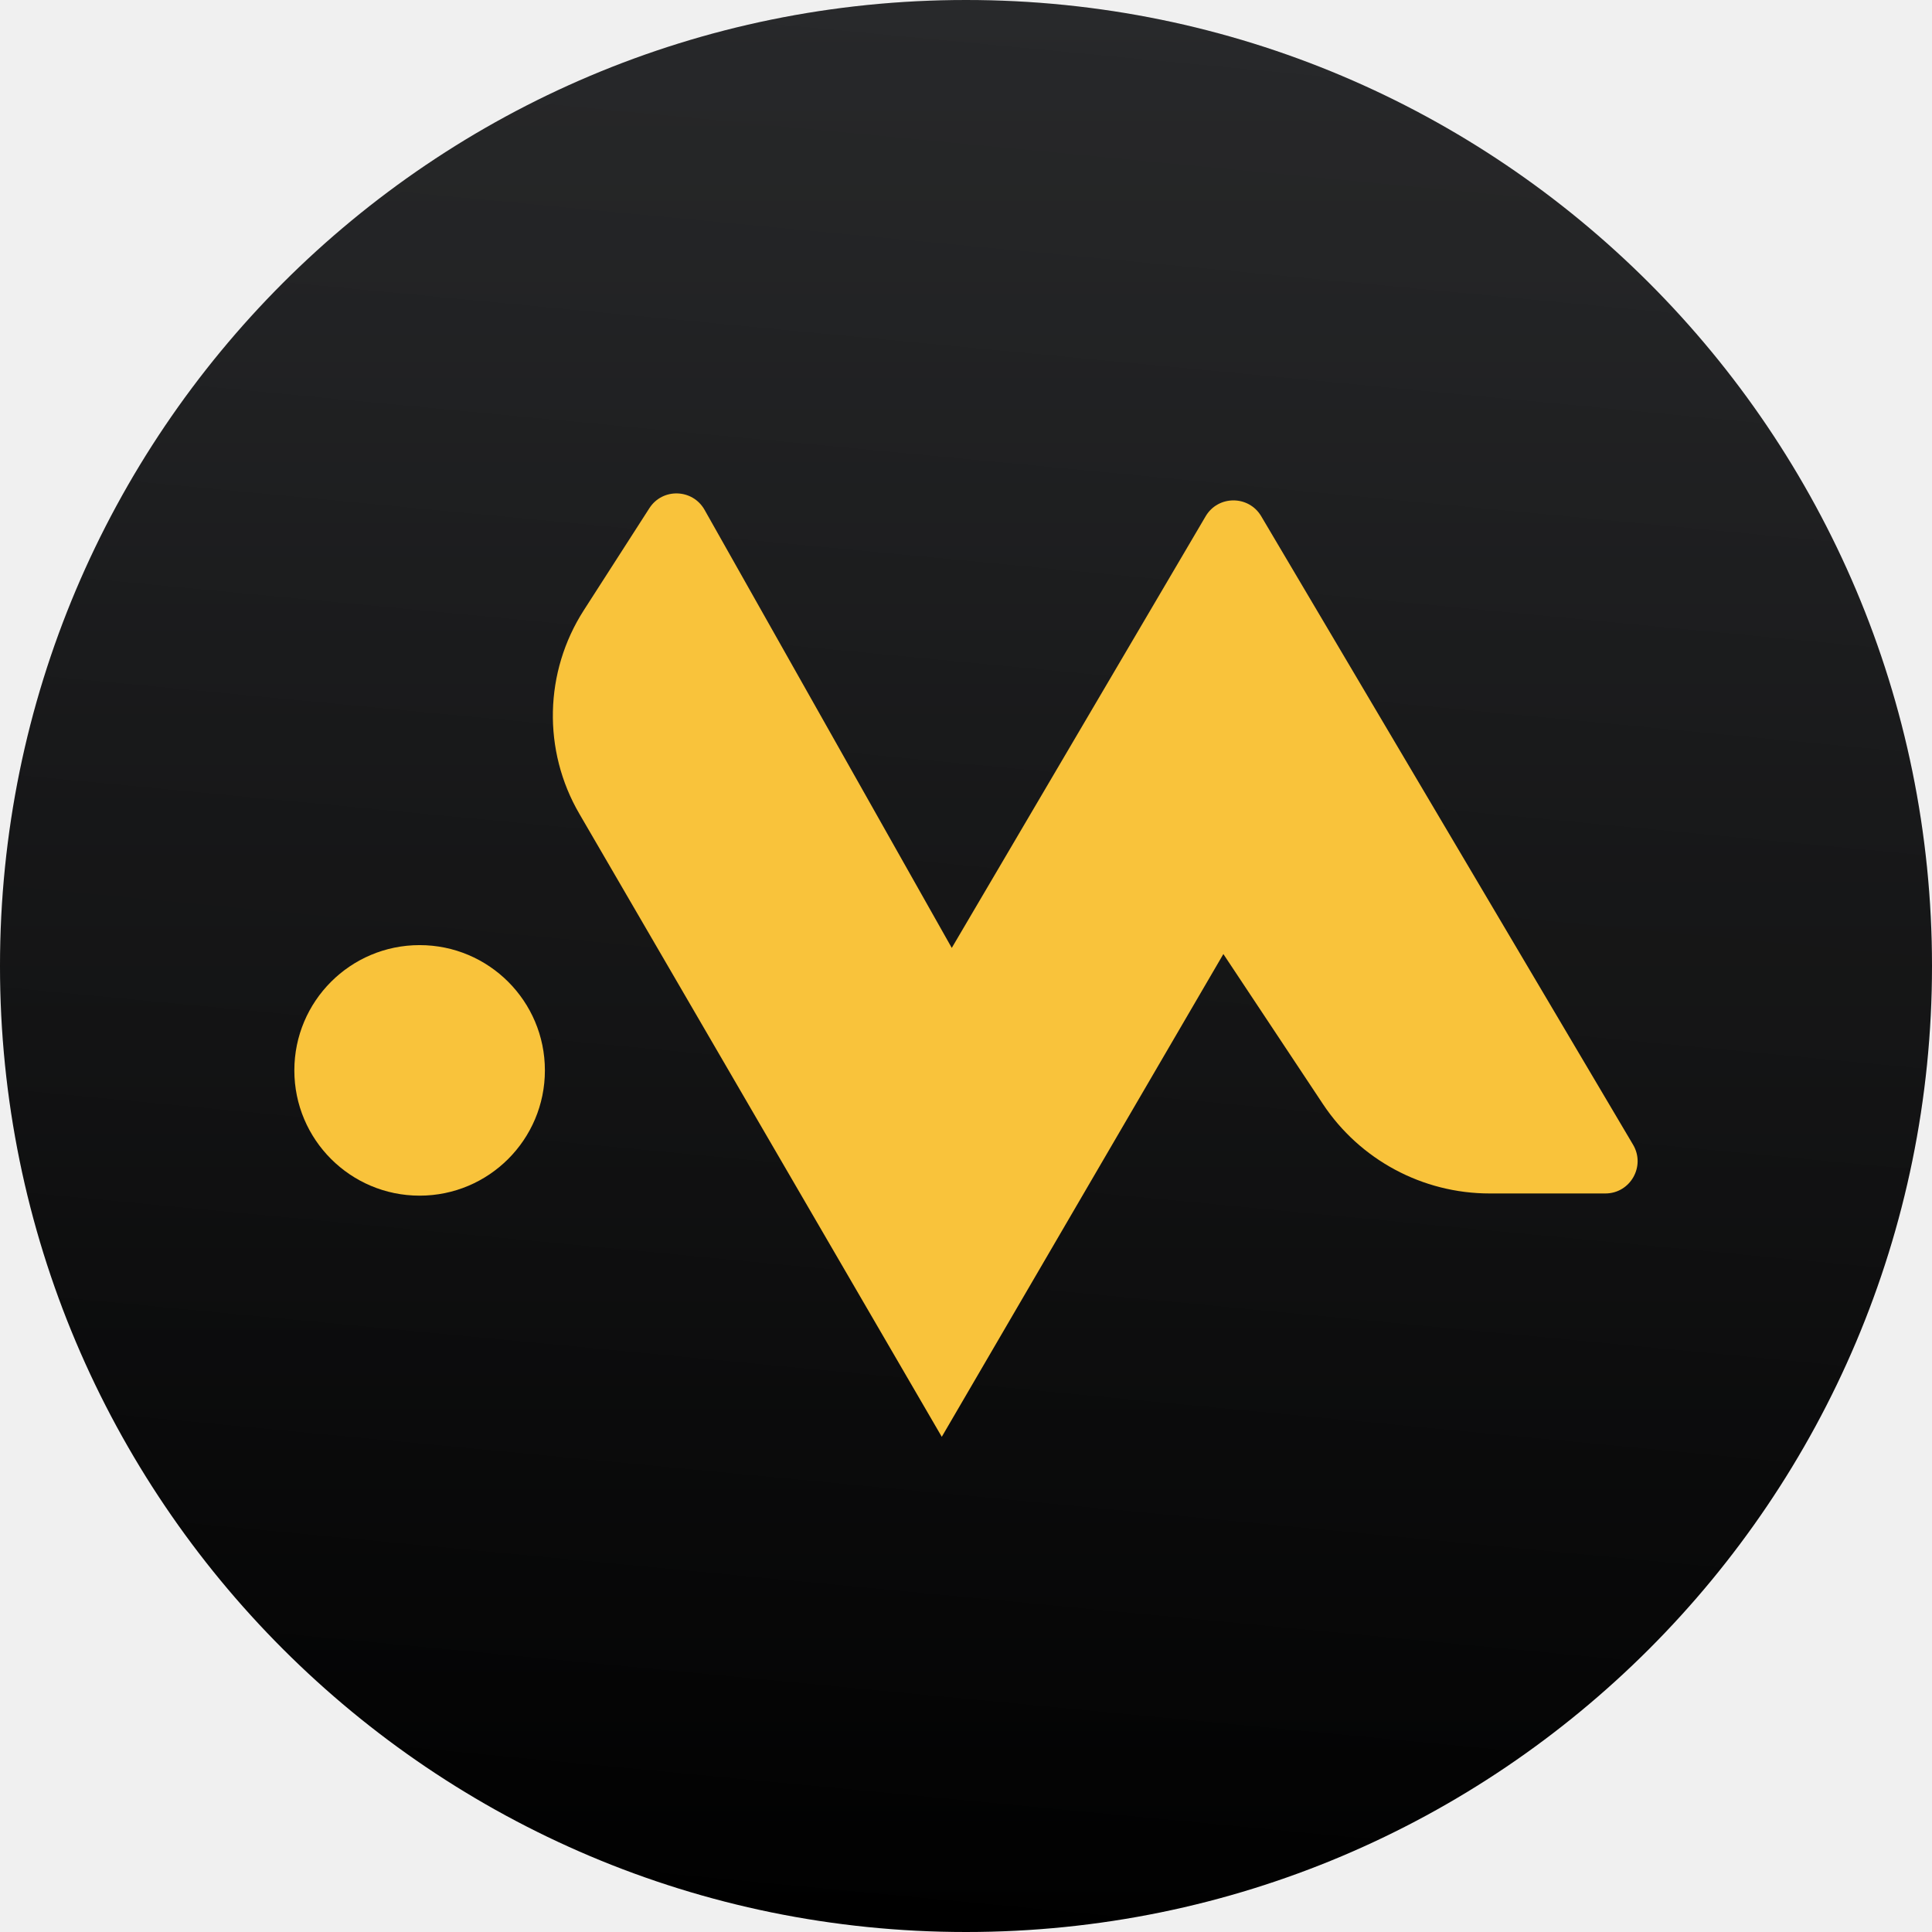
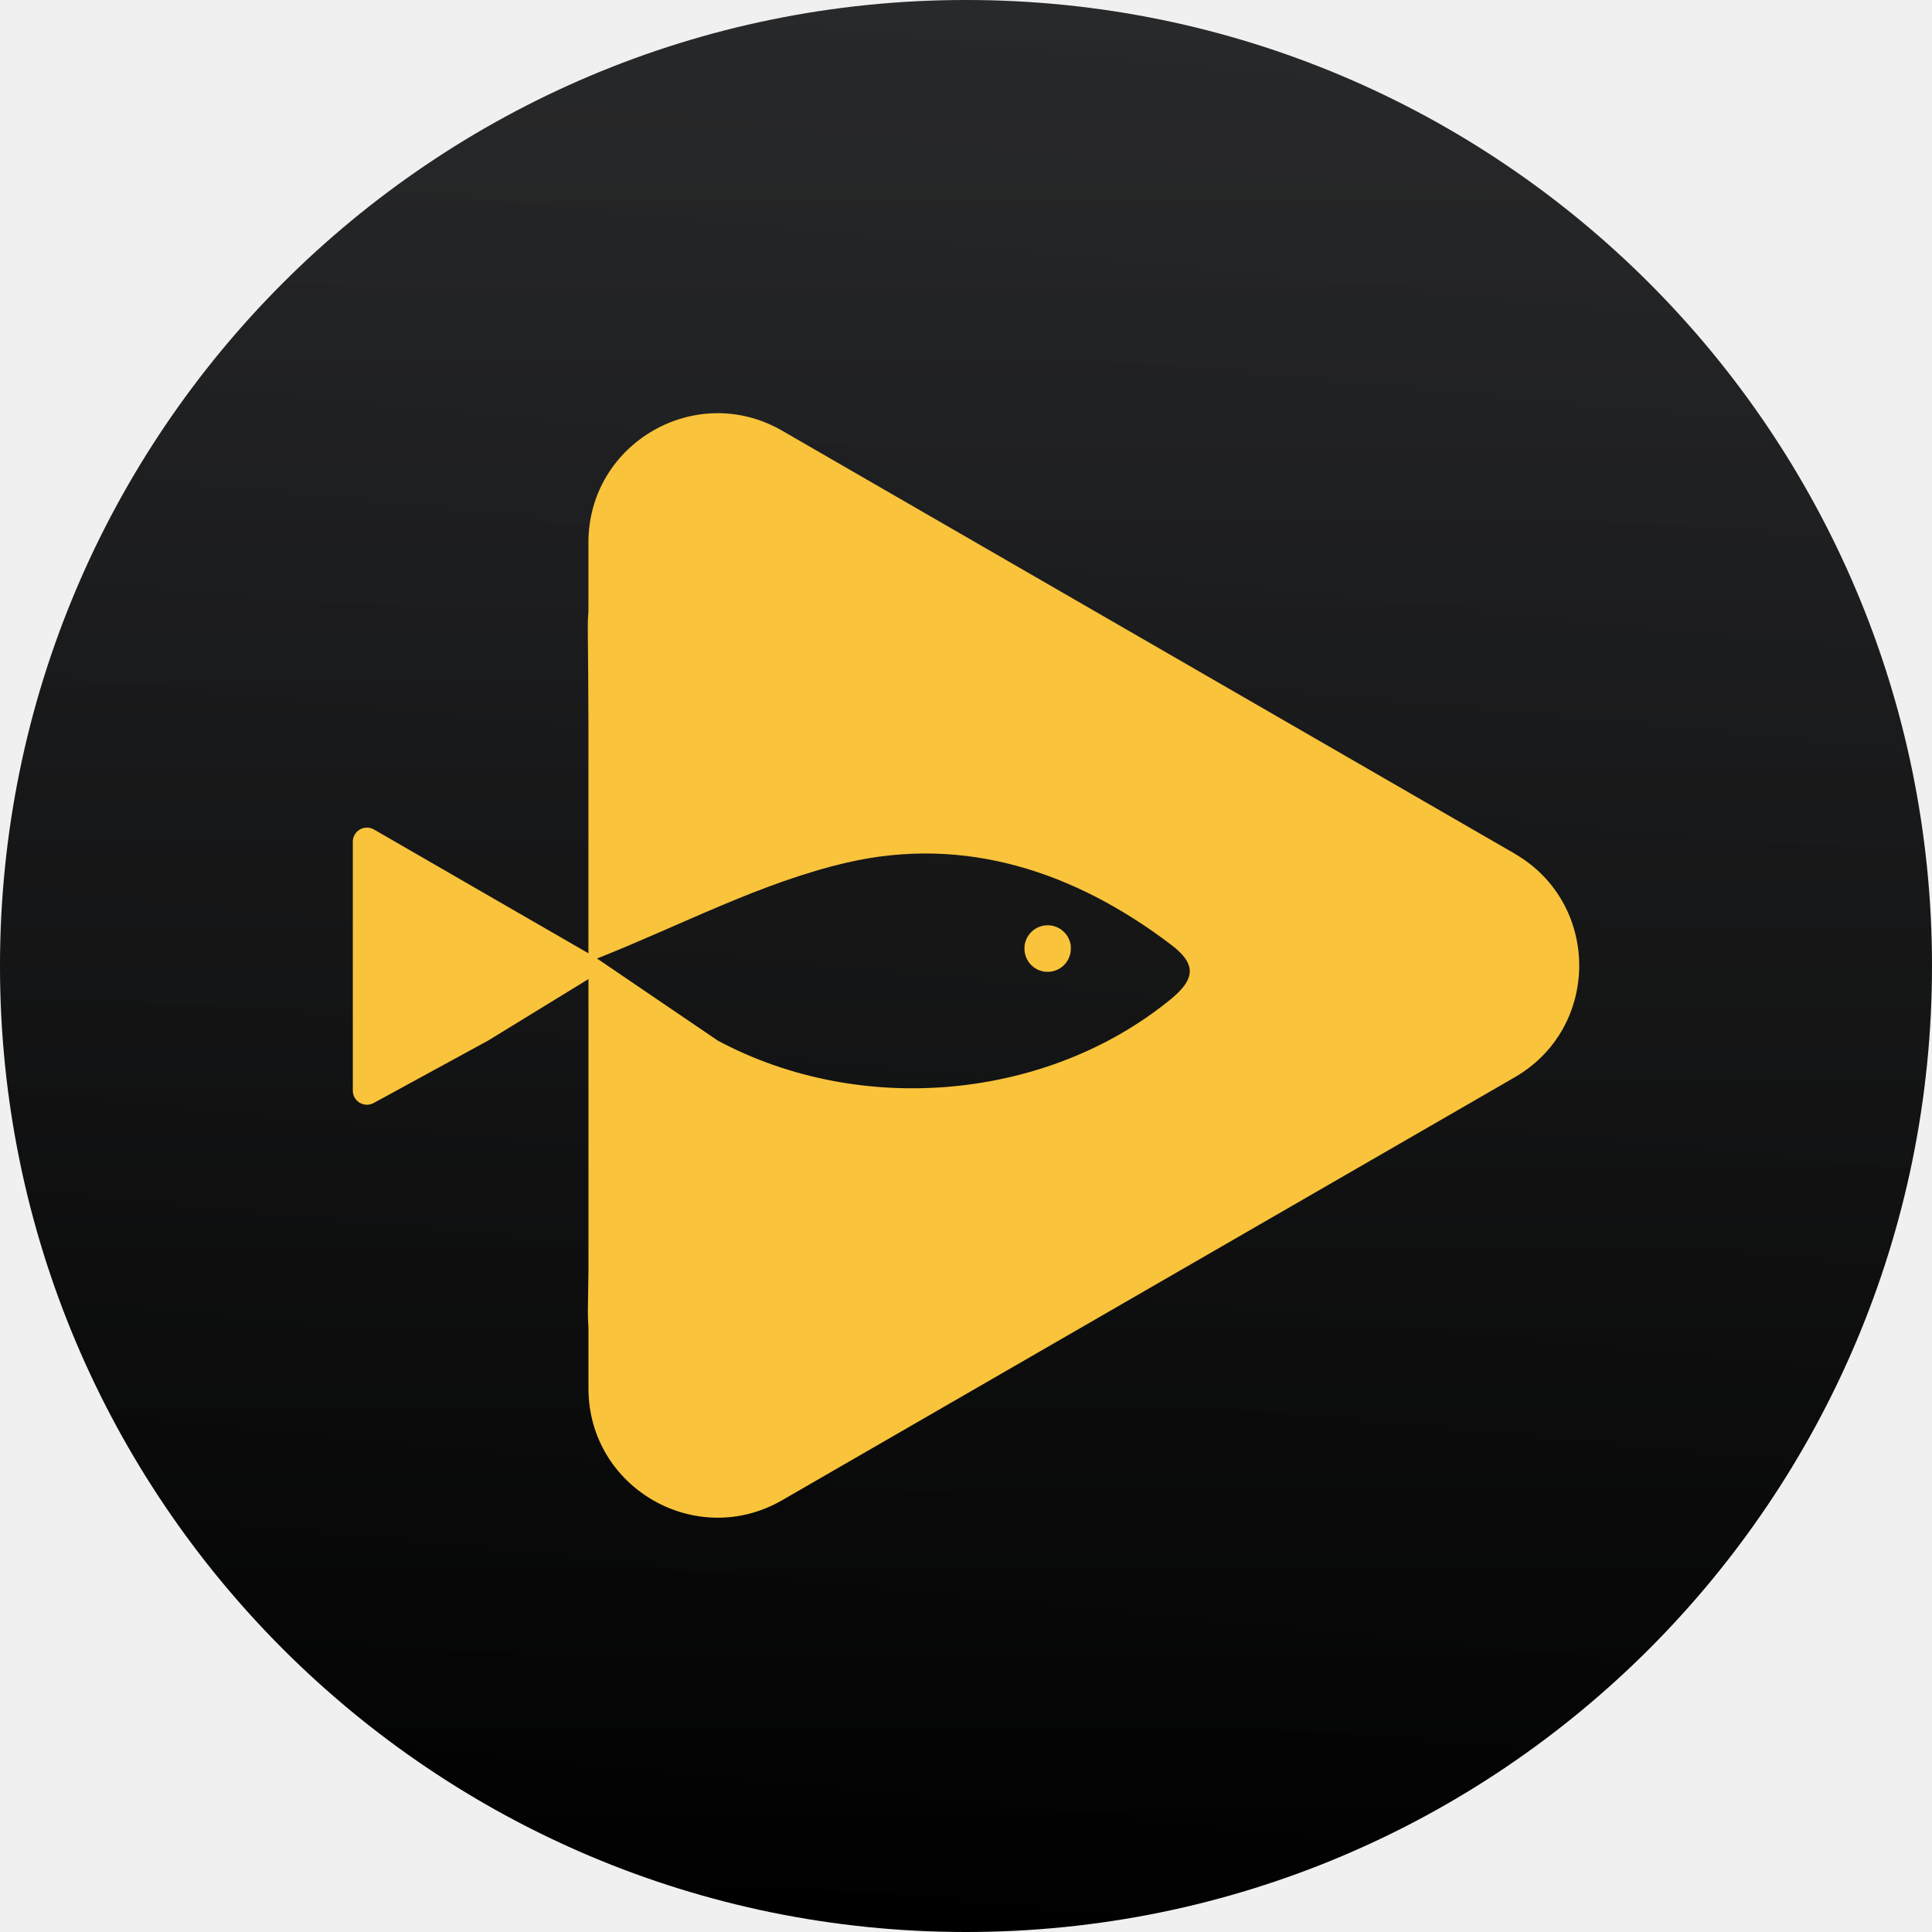
<svg xmlns="http://www.w3.org/2000/svg" width="1024" height="1024" viewBox="0 0 1024 1024" fill="none">
-   <g clip-path="url(#clip0_18272_53443)">
-     <rect width="1024" height="1024" rx="512" fill="url(#paint0_linear_18272_53443)" />
-     <g style="mix-blend-mode:screen" opacity="0.1">
-       <rect width="1024" height="1024" fill="url(#paint1_linear_18272_53443)" />
-     </g>
-     <g clip-path="url(#clip1_18272_53443)">
-       <path d="M307.063 431.323L499.162 761.54L648.411 505.663L701.13 585.098C720.789 614.746 754.01 632.558 789.557 632.558H850.861C864.101 632.558 872.286 618.156 865.586 606.762L668.472 273.616C661.852 262.423 645.643 262.423 639.023 273.616L504.458 502.413L373.423 270.206C367.084 259.013 351.115 258.531 344.174 269.363L309.43 323.443C288.447 356.1 287.524 397.783 307.063 431.323Z" fill="#F9C33B" />
-       <path d="M222.408 633.722C259.08 633.722 288.808 603.995 288.808 567.325C288.808 530.655 259.08 500.929 222.408 500.929C185.736 500.929 156.008 530.655 156.008 567.325C156.008 603.995 185.736 633.722 222.408 633.722Z" fill="#F9C33B" />
-     </g>
+   <rect width="1024" height="1024" rx="512" fill="url(#paint0_linear_23248_209301)" />
+   <g style="mix-blend-mode:screen" opacity="0.1">
+     <rect width="1024" height="1024" rx="512" fill="url(#paint1_linear_23248_209301)" />
+   </g>
+   <g clip-path="url(#clip0_23248_209301)">
+     <path d="M802.788 452.425L608.661 340.353L414.534 228.264C368.918 201.928 311.88 234.856 311.88 287.527V323.846C311.623 326.894 311.503 330.027 311.538 333.247C311.743 350.37 311.829 367.476 311.88 384.599V441.877C311.88 455.969 311.846 470.045 311.88 484.137C311.88 490.592 311.88 497.082 311.88 505.267L255.339 472.63L198.216 439.651C193.233 436.774 187 440.37 187 446.123V578.058C187 583.812 193.233 587.408 198.216 584.531L258.678 551.551L311.897 518.932V673.726C311.812 680.096 311.726 686.449 311.606 692.818C311.538 696.5 311.64 700.062 311.897 703.538V735.884C311.897 788.572 368.918 821.483 414.551 795.147L608.678 683.075L802.805 571.003C848.421 544.668 848.421 478.812 802.805 452.476L802.788 452.425ZM620.425 529.685C555.408 582.853 456.726 592.305 380.493 551.568L316.435 508.024C360.562 490.61 403.421 467.664 449.14 457.134C511.572 442.75 569.808 461.962 620.955 500.918C634.277 511.072 633.49 519.017 620.442 529.685H620.425Z" fill="#F9C33B" />
+     <path d="M567.582 501.979C567.582 501.723 567.531 501.483 567.514 501.226C567.497 501.038 567.479 500.849 567.462 500.644C567.462 500.575 567.428 500.507 567.411 500.438C567.325 500.027 567.223 499.616 567.103 499.205C567 498.863 566.88 498.521 566.743 498.178C566.623 497.887 566.521 497.613 566.384 497.339C566.264 497.082 566.127 496.842 565.99 496.603C565.853 496.346 565.699 496.106 565.527 495.866C565.373 495.644 565.236 495.421 565.065 495.216C564.842 494.925 564.603 494.668 564.363 494.411C564.123 494.154 563.884 493.914 563.627 493.675C563.37 493.435 563.096 493.195 562.822 492.973C562.616 492.801 562.394 492.664 562.171 492.51C561.932 492.356 561.692 492.202 561.435 492.048C561.195 491.911 560.956 491.774 560.699 491.654C560.425 491.517 560.134 491.414 559.842 491.295C559.5 491.158 559.175 491.038 558.815 490.935C558.404 490.815 558.01 490.712 557.582 490.627C557.514 490.627 557.445 490.592 557.377 490.575C557.188 490.541 557 490.541 556.812 490.524C556.555 490.49 556.315 490.455 556.058 490.438C555.801 490.438 555.545 490.438 555.288 490.438C555.031 490.438 554.774 490.438 554.517 490.438C554.26 490.438 554.021 490.49 553.764 490.524C553.575 490.541 553.387 490.558 553.199 490.575C553.13 490.575 553.062 490.61 552.993 490.627C552.582 490.712 552.171 490.815 551.76 490.935C551.418 491.038 551.075 491.158 550.733 491.295C550.442 491.414 550.168 491.517 549.877 491.654C549.62 491.774 549.38 491.911 549.14 492.048C548.884 492.185 548.644 492.339 548.404 492.51C548.182 492.664 547.959 492.801 547.753 492.973C547.479 493.195 547.206 493.435 546.949 493.675C546.692 493.914 546.452 494.154 546.212 494.411C545.973 494.668 545.733 494.942 545.51 495.216C545.339 495.421 545.202 495.644 545.048 495.866C544.894 496.106 544.74 496.346 544.586 496.603C544.449 496.842 544.312 497.082 544.192 497.339C544.055 497.613 543.952 497.904 543.832 498.178C543.695 498.521 543.575 498.846 543.473 499.205C543.353 499.599 543.25 500.01 543.164 500.438C543.164 500.507 543.13 500.575 543.113 500.644C543.079 500.832 543.079 501.021 543.062 501.226C543.027 501.483 542.993 501.723 542.993 501.979C542.993 502.236 542.993 502.493 542.993 502.75C542.993 503.007 542.993 503.264 542.993 503.521C542.993 503.777 543.045 504.017 543.079 504.274C543.096 504.462 543.113 504.651 543.13 504.839C543.13 504.908 543.164 504.976 543.182 505.045C543.267 505.455 543.37 505.866 543.49 506.277C543.592 506.62 543.712 506.962 543.849 507.305C543.969 507.596 544.072 507.87 544.209 508.161C544.329 508.418 544.466 508.658 544.603 508.897C544.74 509.154 544.894 509.394 545.065 509.634C545.219 509.856 545.356 510.079 545.527 510.301C545.75 510.575 545.973 510.849 546.212 511.106C546.452 511.363 546.692 511.603 546.949 511.842C547.206 512.082 547.479 512.322 547.753 512.544C547.959 512.716 548.182 512.853 548.421 513.007C548.661 513.161 548.901 513.315 549.14 513.469C549.38 513.606 549.62 513.743 549.877 513.863C550.151 514 550.442 514.103 550.716 514.223C551.058 514.36 551.401 514.479 551.743 514.582C552.137 514.702 552.548 514.805 552.976 514.89C553.045 514.89 553.113 514.925 553.182 514.942C553.37 514.976 553.558 514.976 553.747 514.993C554.003 515.027 554.243 515.062 554.5 515.079C554.757 515.079 555.014 515.079 555.271 515.079C555.527 515.079 555.784 515.079 556.041 515.079C556.298 515.079 556.538 515.027 556.795 514.993C556.983 514.976 557.171 514.959 557.36 514.942C557.428 514.942 557.497 514.908 557.565 514.89C557.976 514.805 558.387 514.702 558.798 514.582C559.14 514.479 559.483 514.36 559.825 514.223C560.116 514.103 560.39 514 560.664 513.863C560.921 513.743 561.161 513.606 561.401 513.469C561.658 513.332 561.897 513.178 562.12 513.007C562.343 512.853 562.565 512.716 562.788 512.544C563.062 512.322 563.336 512.099 563.592 511.86C563.849 511.62 564.106 511.38 564.329 511.123C564.569 510.866 564.808 510.592 565.014 510.318C565.185 510.113 565.322 509.89 565.476 509.651C565.63 509.411 565.784 509.171 565.938 508.914C566.075 508.675 566.212 508.435 566.332 508.178C566.469 507.904 566.572 507.613 566.692 507.322C566.829 506.979 566.949 506.654 567.051 506.295C567.171 505.884 567.274 505.49 567.36 505.062C567.36 504.993 567.394 504.925 567.411 504.856C567.445 504.668 567.445 504.479 567.462 504.291C567.497 504.034 567.531 503.795 567.548 503.538C567.548 503.281 567.548 503.024 567.548 502.767C567.548 502.51 567.548 502.253 567.548 501.997L567.582 501.979Z" fill="#F9C33B" />
  </g>
  <defs>
-     <linearGradient id="paint0_linear_18272_53443" x1="512" y1="0" x2="512" y2="1024" gradientUnits="userSpaceOnUse">
+     <linearGradient id="paint0_linear_23248_209301" x1="512" y1="0" x2="512" y2="1024" gradientUnits="userSpaceOnUse">
      <stop stop-color="#17181A" />
      <stop offset="1" />
    </linearGradient>
-     <linearGradient id="paint1_linear_18272_53443" x1="640.5" y1="-323.5" x2="512" y2="1024" gradientUnits="userSpaceOnUse">
+     <linearGradient id="paint1_linear_23248_209301" x1="640.5" y1="-323.5" x2="512" y2="1024" gradientUnits="userSpaceOnUse">
      <stop stop-color="white" />
      <stop offset="1" stop-color="white" stop-opacity="0.01" />
    </linearGradient>
-     <clipPath id="clip0_18272_53443">
-       <rect width="1024" height="1024" rx="512" fill="white" />
-     </clipPath>
-     <clipPath id="clip1_18272_53443">
-       <rect width="711.986" height="500" fill="white" transform="translate(156.007 261.5)" />
+     <clipPath id="clip0_23248_209301">
+       <rect width="650" height="585.377" fill="white" transform="translate(187 219)" />
    </clipPath>
  </defs>
</svg>
